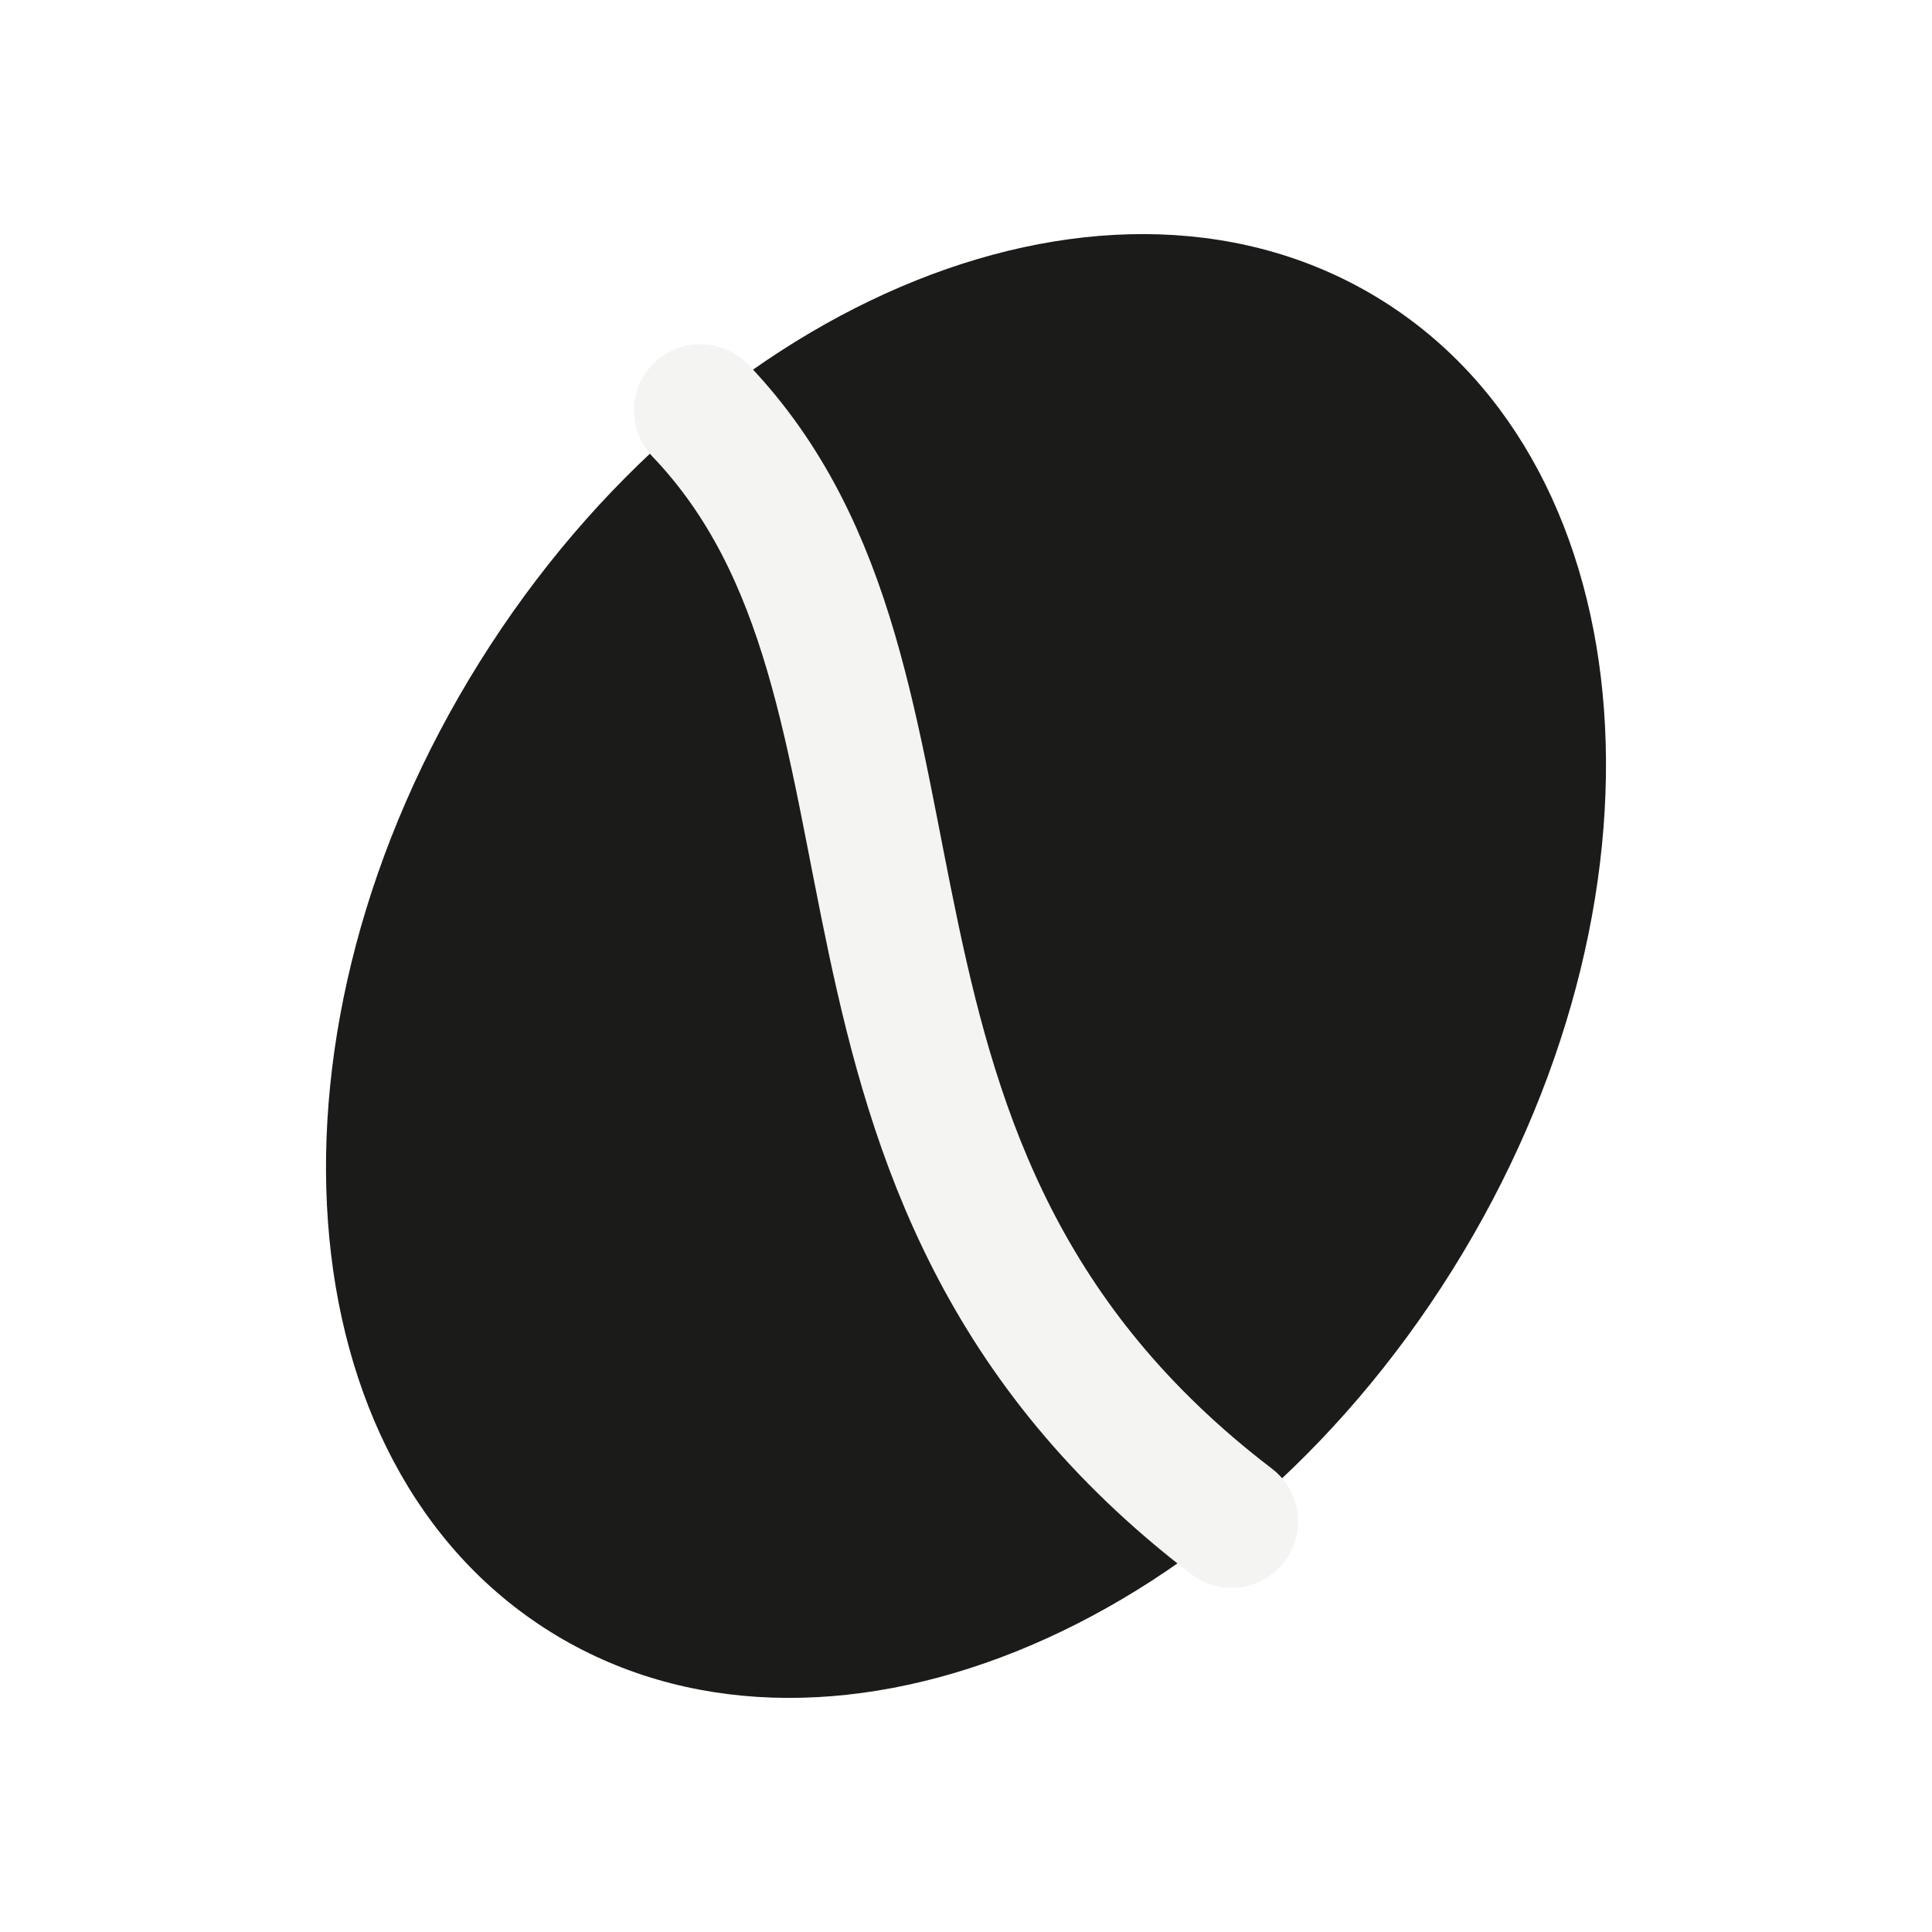
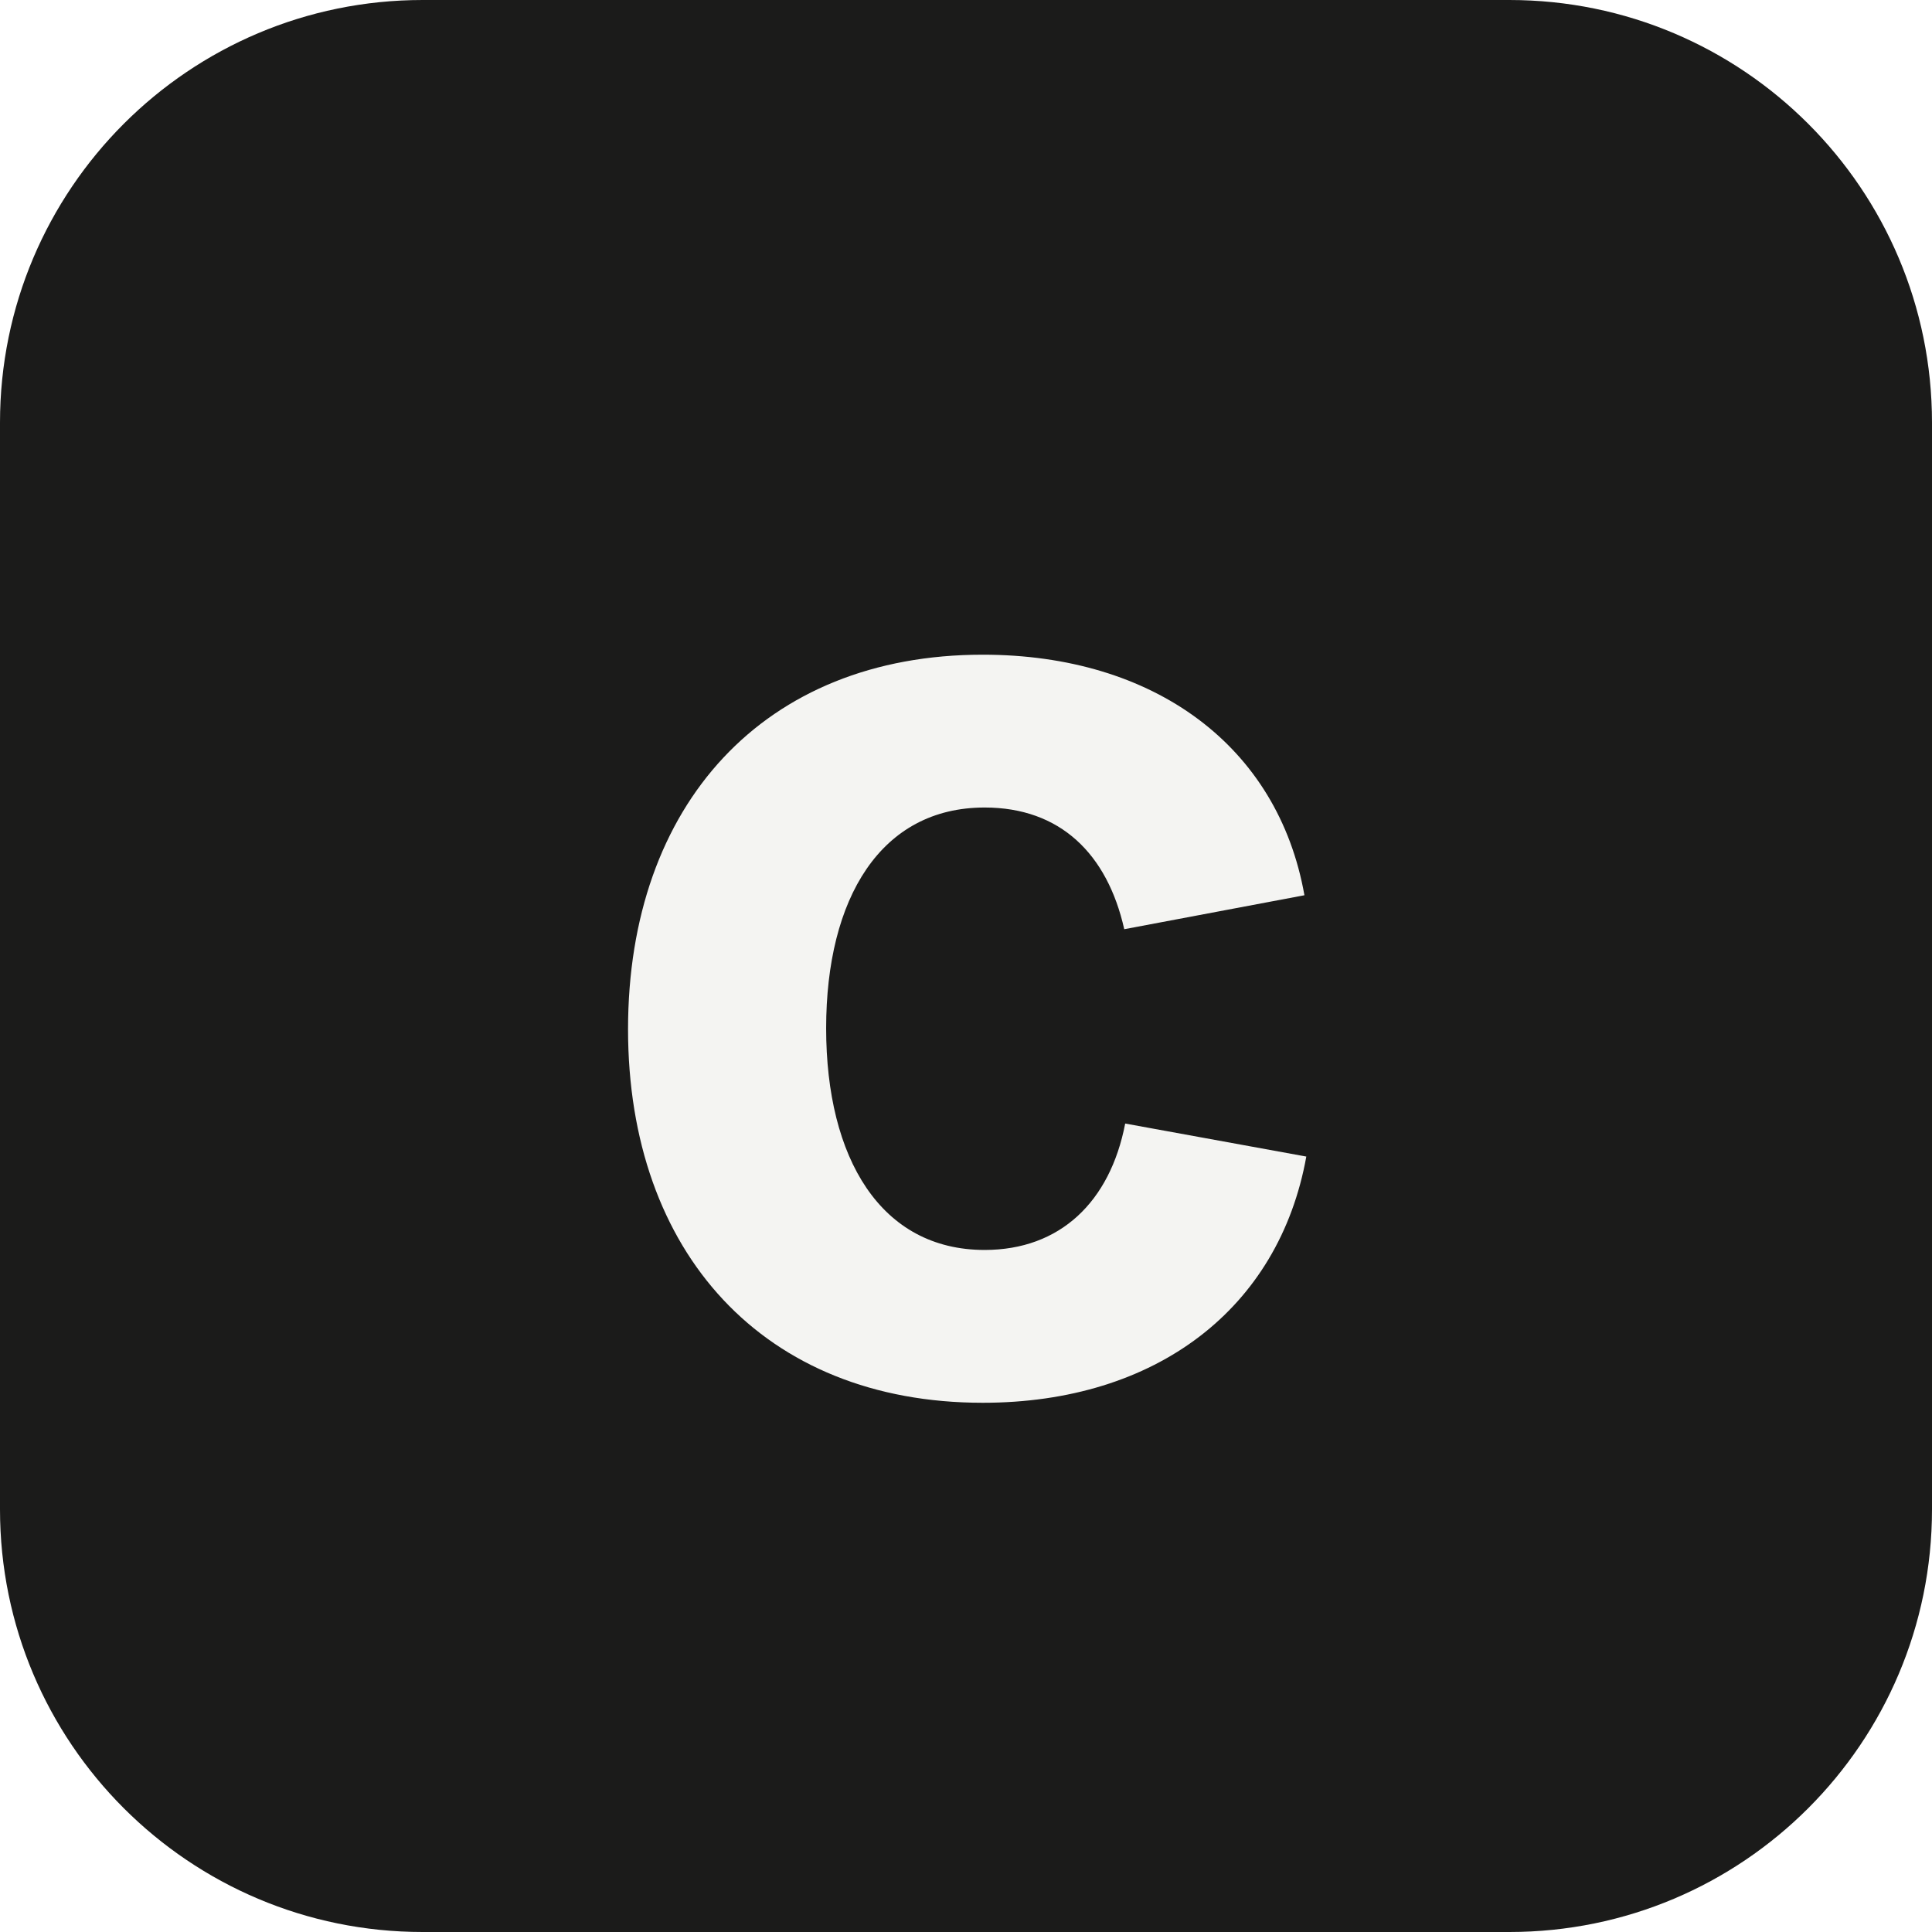
<svg xmlns="http://www.w3.org/2000/svg" viewBox="0 0 32 32">
-   <ellipse cx="16" cy="16" rx="9.5" ry="13" transform="rotate(32 16 16)" fill="#1B1B1A" />
-   <path d="M11.6 6.8c4.4 4.6 1.2 12.6 8.8 18.4" fill="none" stroke="#F4F4F2" stroke-width="2.2" stroke-linecap="round" />
+   <rect width="32" height="32" rx="7" fill="#1B1B1A" />
+   <text x="16" y="23" text-anchor="middle" font-family="Inter,Arial,sans-serif" font-size="22" font-weight="700" fill="#F4F4F2">c</text>
</svg>
